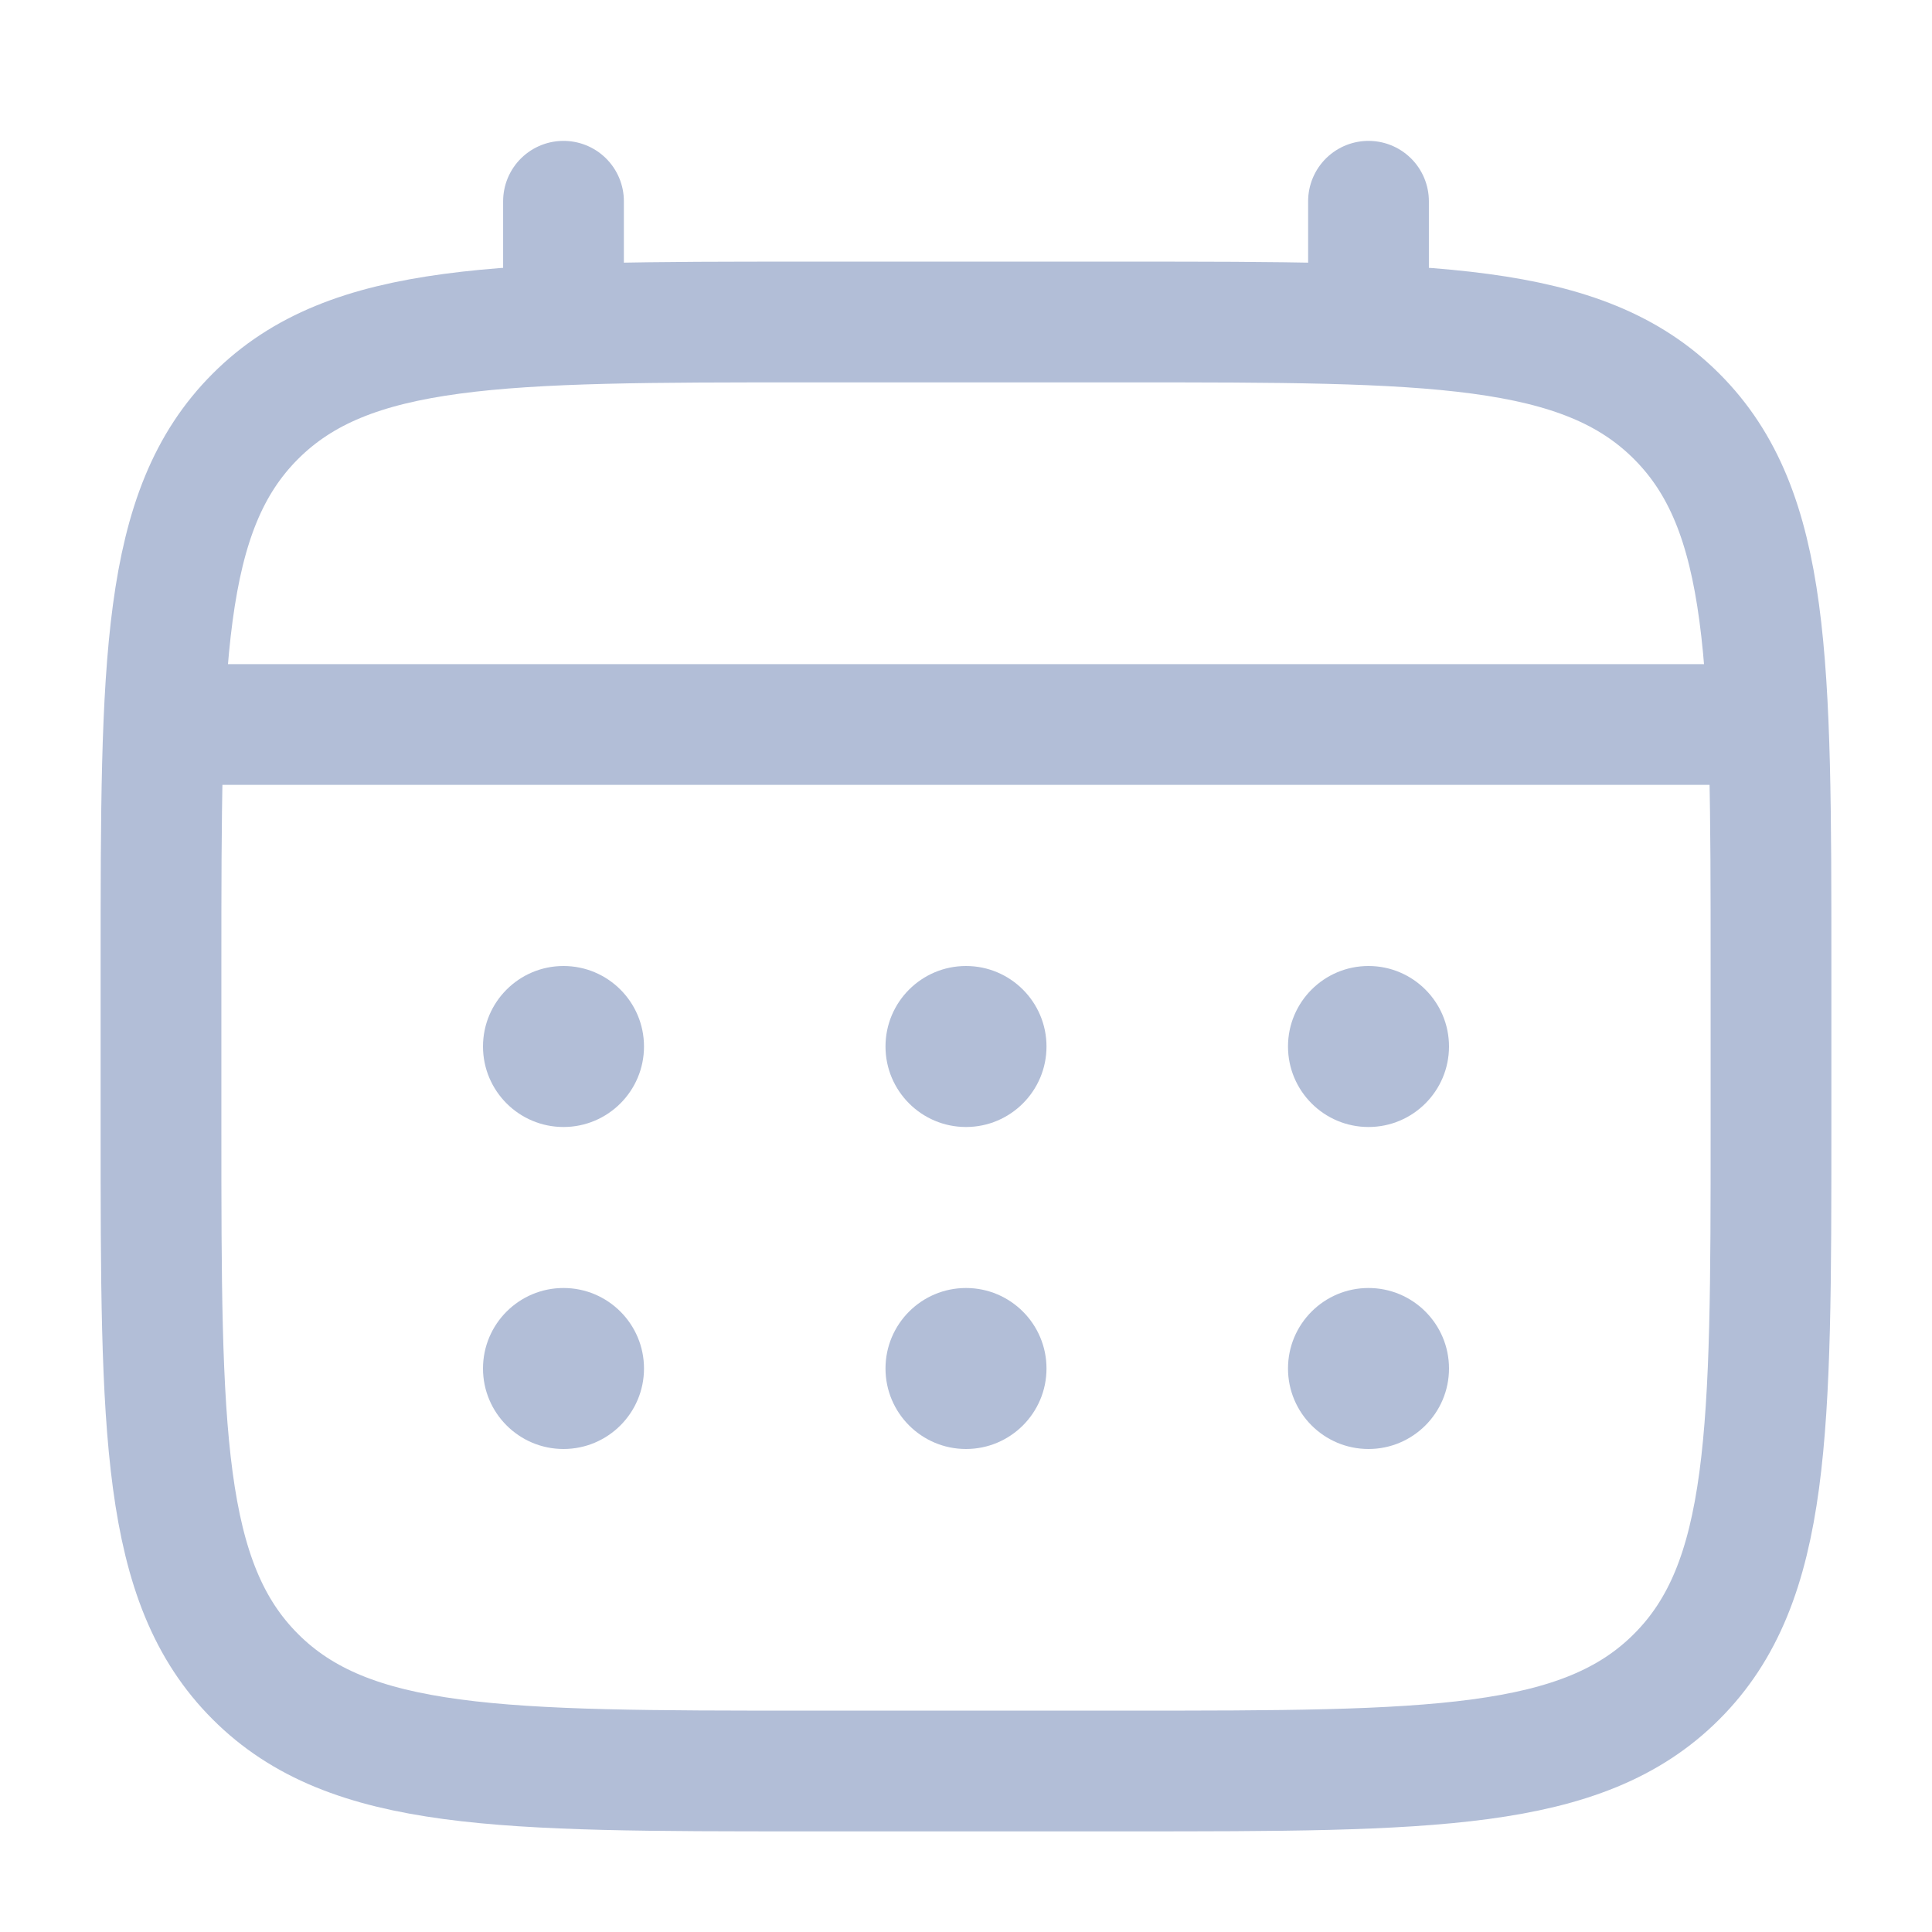
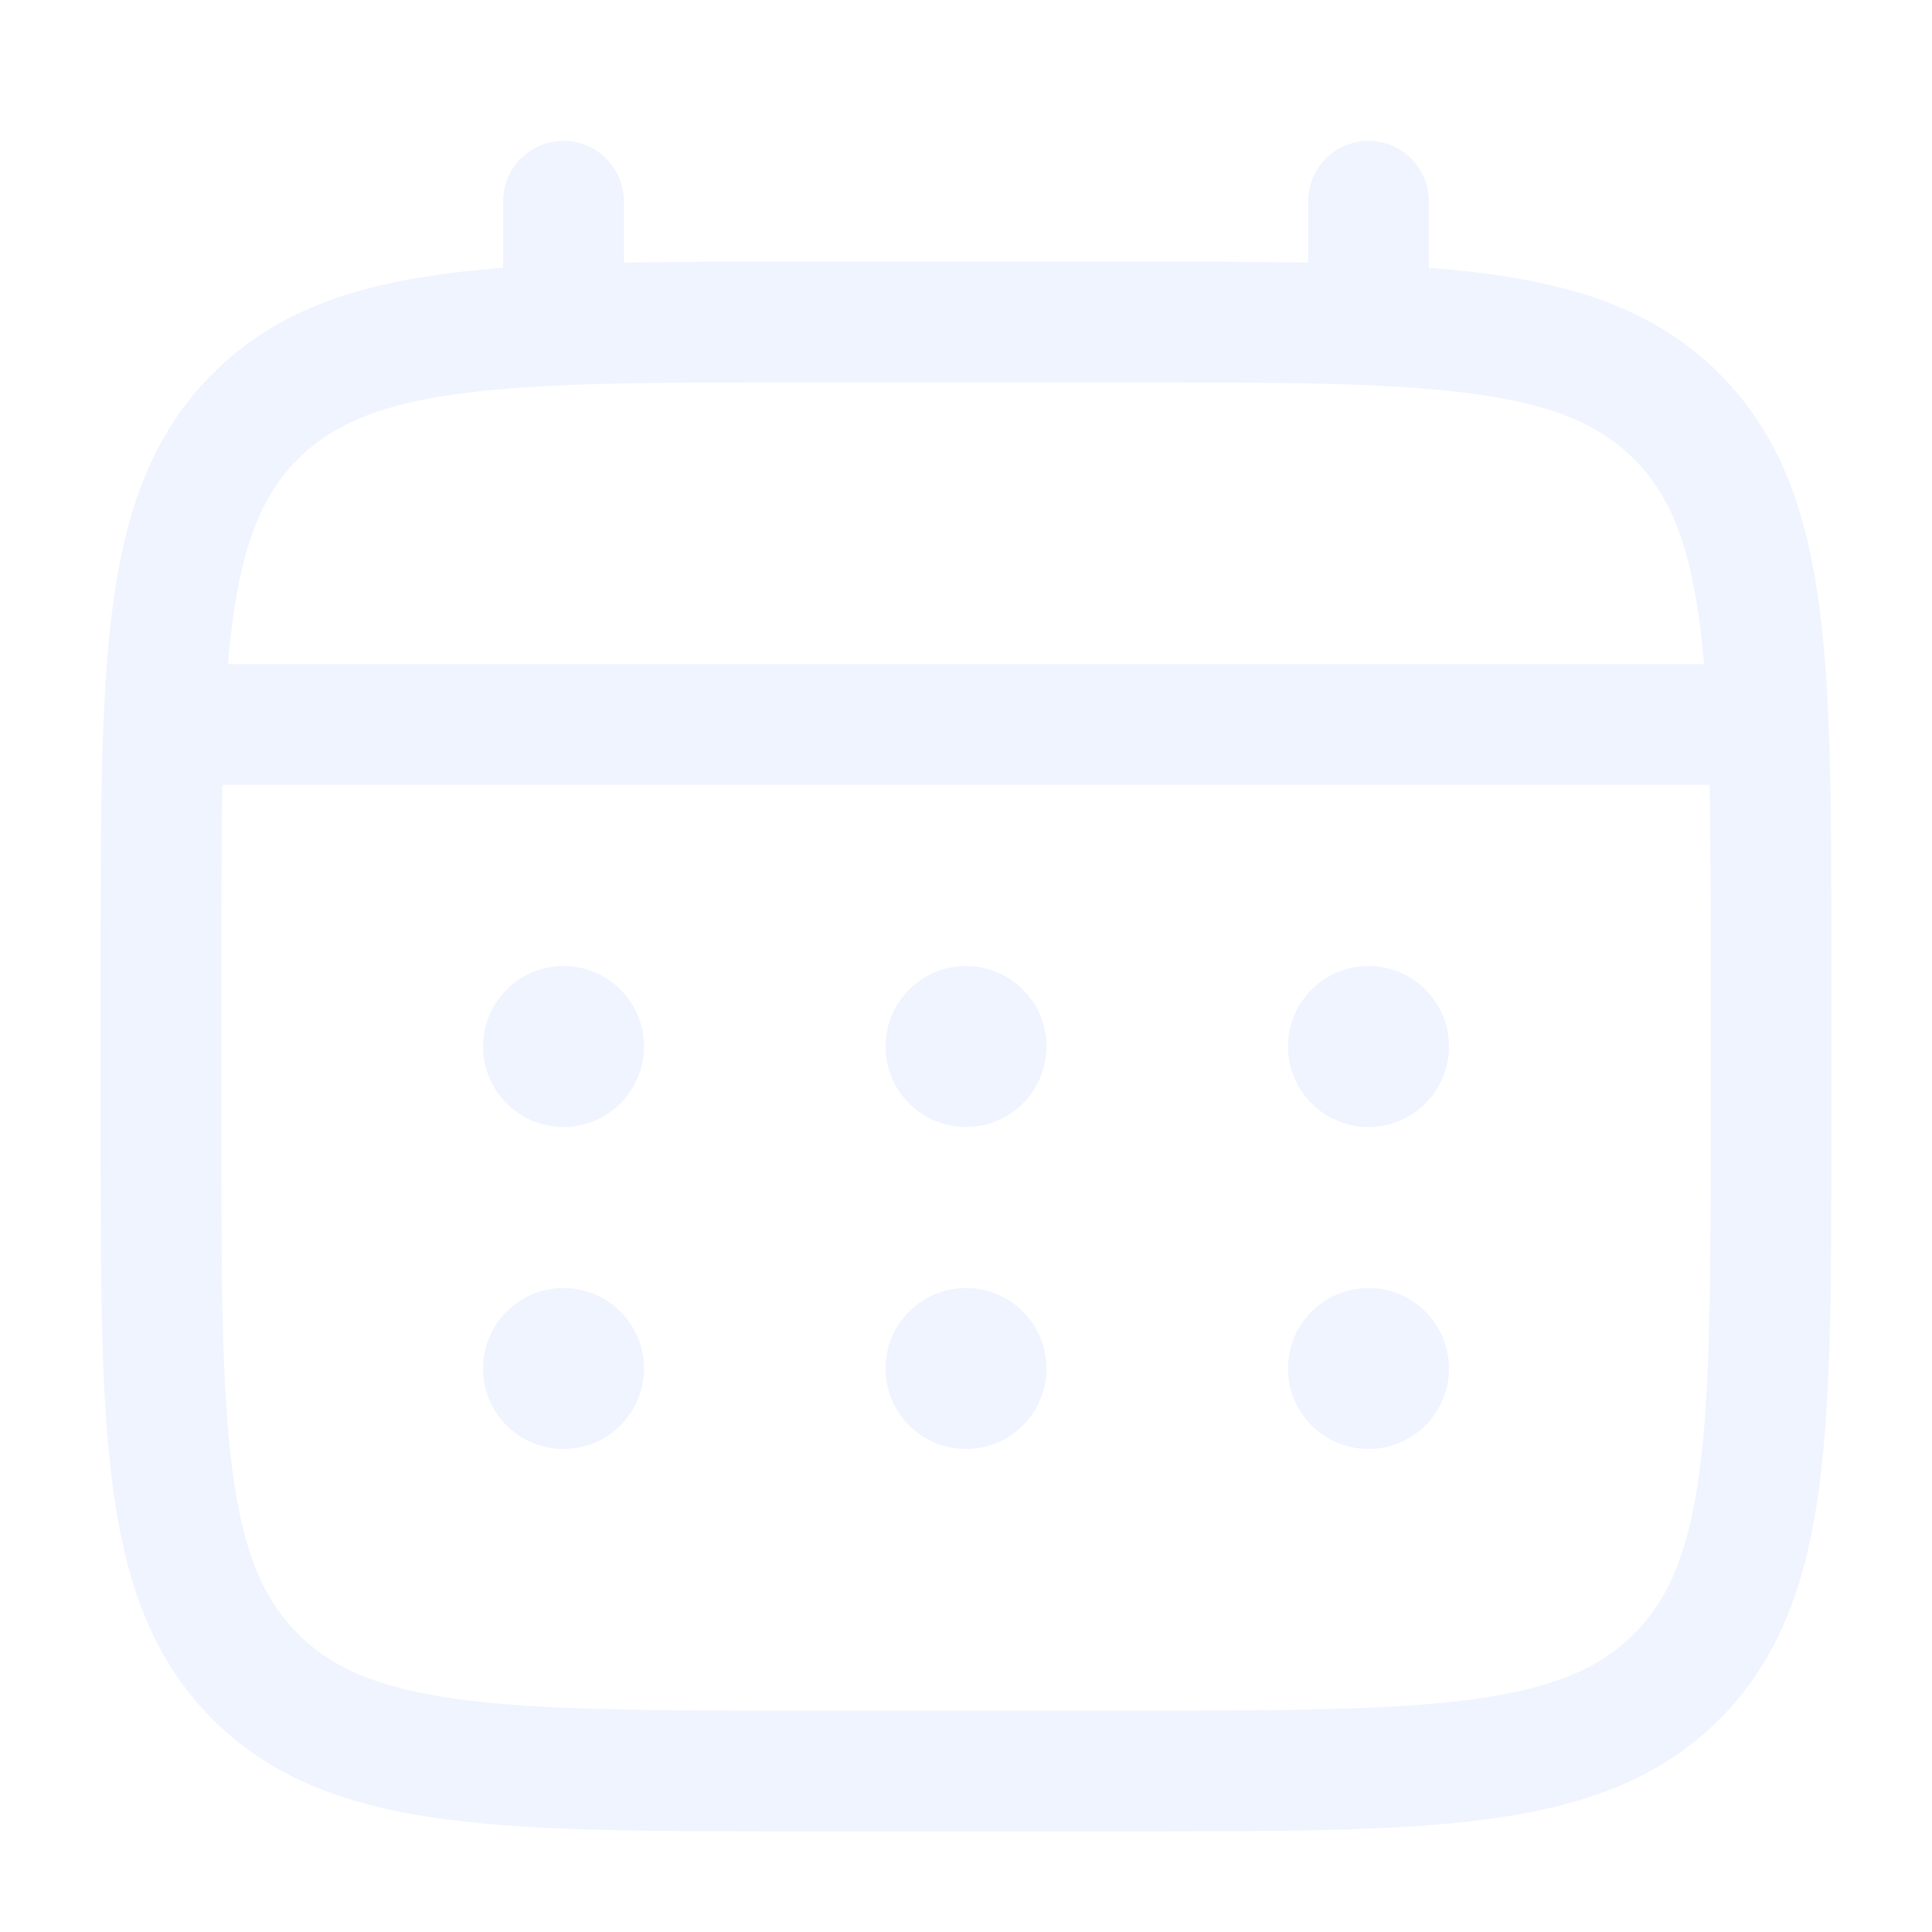
<svg xmlns="http://www.w3.org/2000/svg" width="24" height="24" viewBox="0 0 24 24" fill="none">
-   <path d="M2 12C2 8.229 2 6.343 3.172 5.172C4.343 4 6.229 4 10 4H14C17.771 4 19.657 4 20.828 5.172C22 6.343 22 8.229 22 12V14C22 17.771 22 19.657 20.828 20.828C19.657 22 17.771 22 14 22H10C6.229 22 4.343 22 3.172 20.828C2 19.657 2 17.771 2 14V12Z" stroke="#B2BED7" stroke-width="1.5" />
-   <path d="M7 4V2.5" stroke="#B2BED7" stroke-width="1.5" stroke-linecap="round" />
-   <path d="M17 4V2.5" stroke="#B2BED7" stroke-width="1.5" stroke-linecap="round" />
-   <path d="M2.5 9H21.5" stroke="#B2BED7" stroke-width="1.5" stroke-linecap="round" />
-   <path d="M18 17C18 17.552 17.552 18 17 18C16.448 18 16 17.552 16 17C16 16.448 16.448 16 17 16C17.552 16 18 16.448 18 17Z" fill="#B2BED7" />
-   <path d="M18 13C18 13.552 17.552 14 17 14C16.448 14 16 13.552 16 13C16 12.448 16.448 12 17 12C17.552 12 18 12.448 18 13Z" fill="#B2BED7" />
-   <path d="M13 17C13 17.552 12.552 18 12 18C11.448 18 11 17.552 11 17C11 16.448 11.448 16 12 16C12.552 16 13 16.448 13 17Z" fill="#B2BED7" />
-   <path d="M13 13C13 13.552 12.552 14 12 14C11.448 14 11 13.552 11 13C11 12.448 11.448 12 12 12C12.552 12 13 12.448 13 13Z" fill="#B2BED7" />
-   <path d="M8 17C8 17.552 7.552 18 7 18C6.448 18 6 17.552 6 17C6 16.448 6.448 16 7 16C7.552 16 8 16.448 8 17Z" fill="#B2BED7" />
-   <path d="M8 13C8 13.552 7.552 14 7 14C6.448 14 6 13.552 6 13C6 12.448 6.448 12 7 12C7.552 12 8 12.448 8 13Z" fill="#B2BED7" />
+   <path d="M2 12C2 8.229 2 6.343 3.172 5.172C4.343 4 6.229 4 10 4H14C17.771 4 19.657 4 20.828 5.172C22 6.343 22 8.229 22 12V14C22 17.771 22 19.657 20.828 20.828C19.657 22 17.771 22 14 22H10C6.229 22 4.343 22 3.172 20.828C2 19.657 2 17.771 2 14V12Z" stroke="#F0F4FF" stroke-width="1.5" />
+   <path d="M7 4V2.5" stroke="#F0F4FF" stroke-width="1.5" stroke-linecap="round" />
+   <path d="M17 4V2.5" stroke="#F0F4FF" stroke-width="1.5" stroke-linecap="round" />
+   <path d="M2.5 9H21.5" stroke="#F0F4FF" stroke-width="1.5" stroke-linecap="round" />
+   <path d="M18 17C18 17.552 17.552 18 17 18C16.448 18 16 17.552 16 17C16 16.448 16.448 16 17 16C17.552 16 18 16.448 18 17Z" fill="#F0F4FF" />
+   <path d="M18 13C18 13.552 17.552 14 17 14C16.448 14 16 13.552 16 13C16 12.448 16.448 12 17 12C17.552 12 18 12.448 18 13Z" fill="#F0F4FF" />
+   <path d="M13 17C13 17.552 12.552 18 12 18C11.448 18 11 17.552 11 17C11 16.448 11.448 16 12 16C12.552 16 13 16.448 13 17Z" fill="#F0F4FF" />
+   <path d="M13 13C13 13.552 12.552 14 12 14C11.448 14 11 13.552 11 13C11 12.448 11.448 12 12 12C12.552 12 13 12.448 13 13Z" fill="#F0F4FF" />
+   <path d="M8 17C8 17.552 7.552 18 7 18C6.448 18 6 17.552 6 17C6 16.448 6.448 16 7 16C7.552 16 8 16.448 8 17Z" fill="#F0F4FF" />
+   <path d="M8 13C8 13.552 7.552 14 7 14C6.448 14 6 13.552 6 13C6 12.448 6.448 12 7 12C7.552 12 8 12.448 8 13Z" fill="#F0F4FF" />
</svg>
